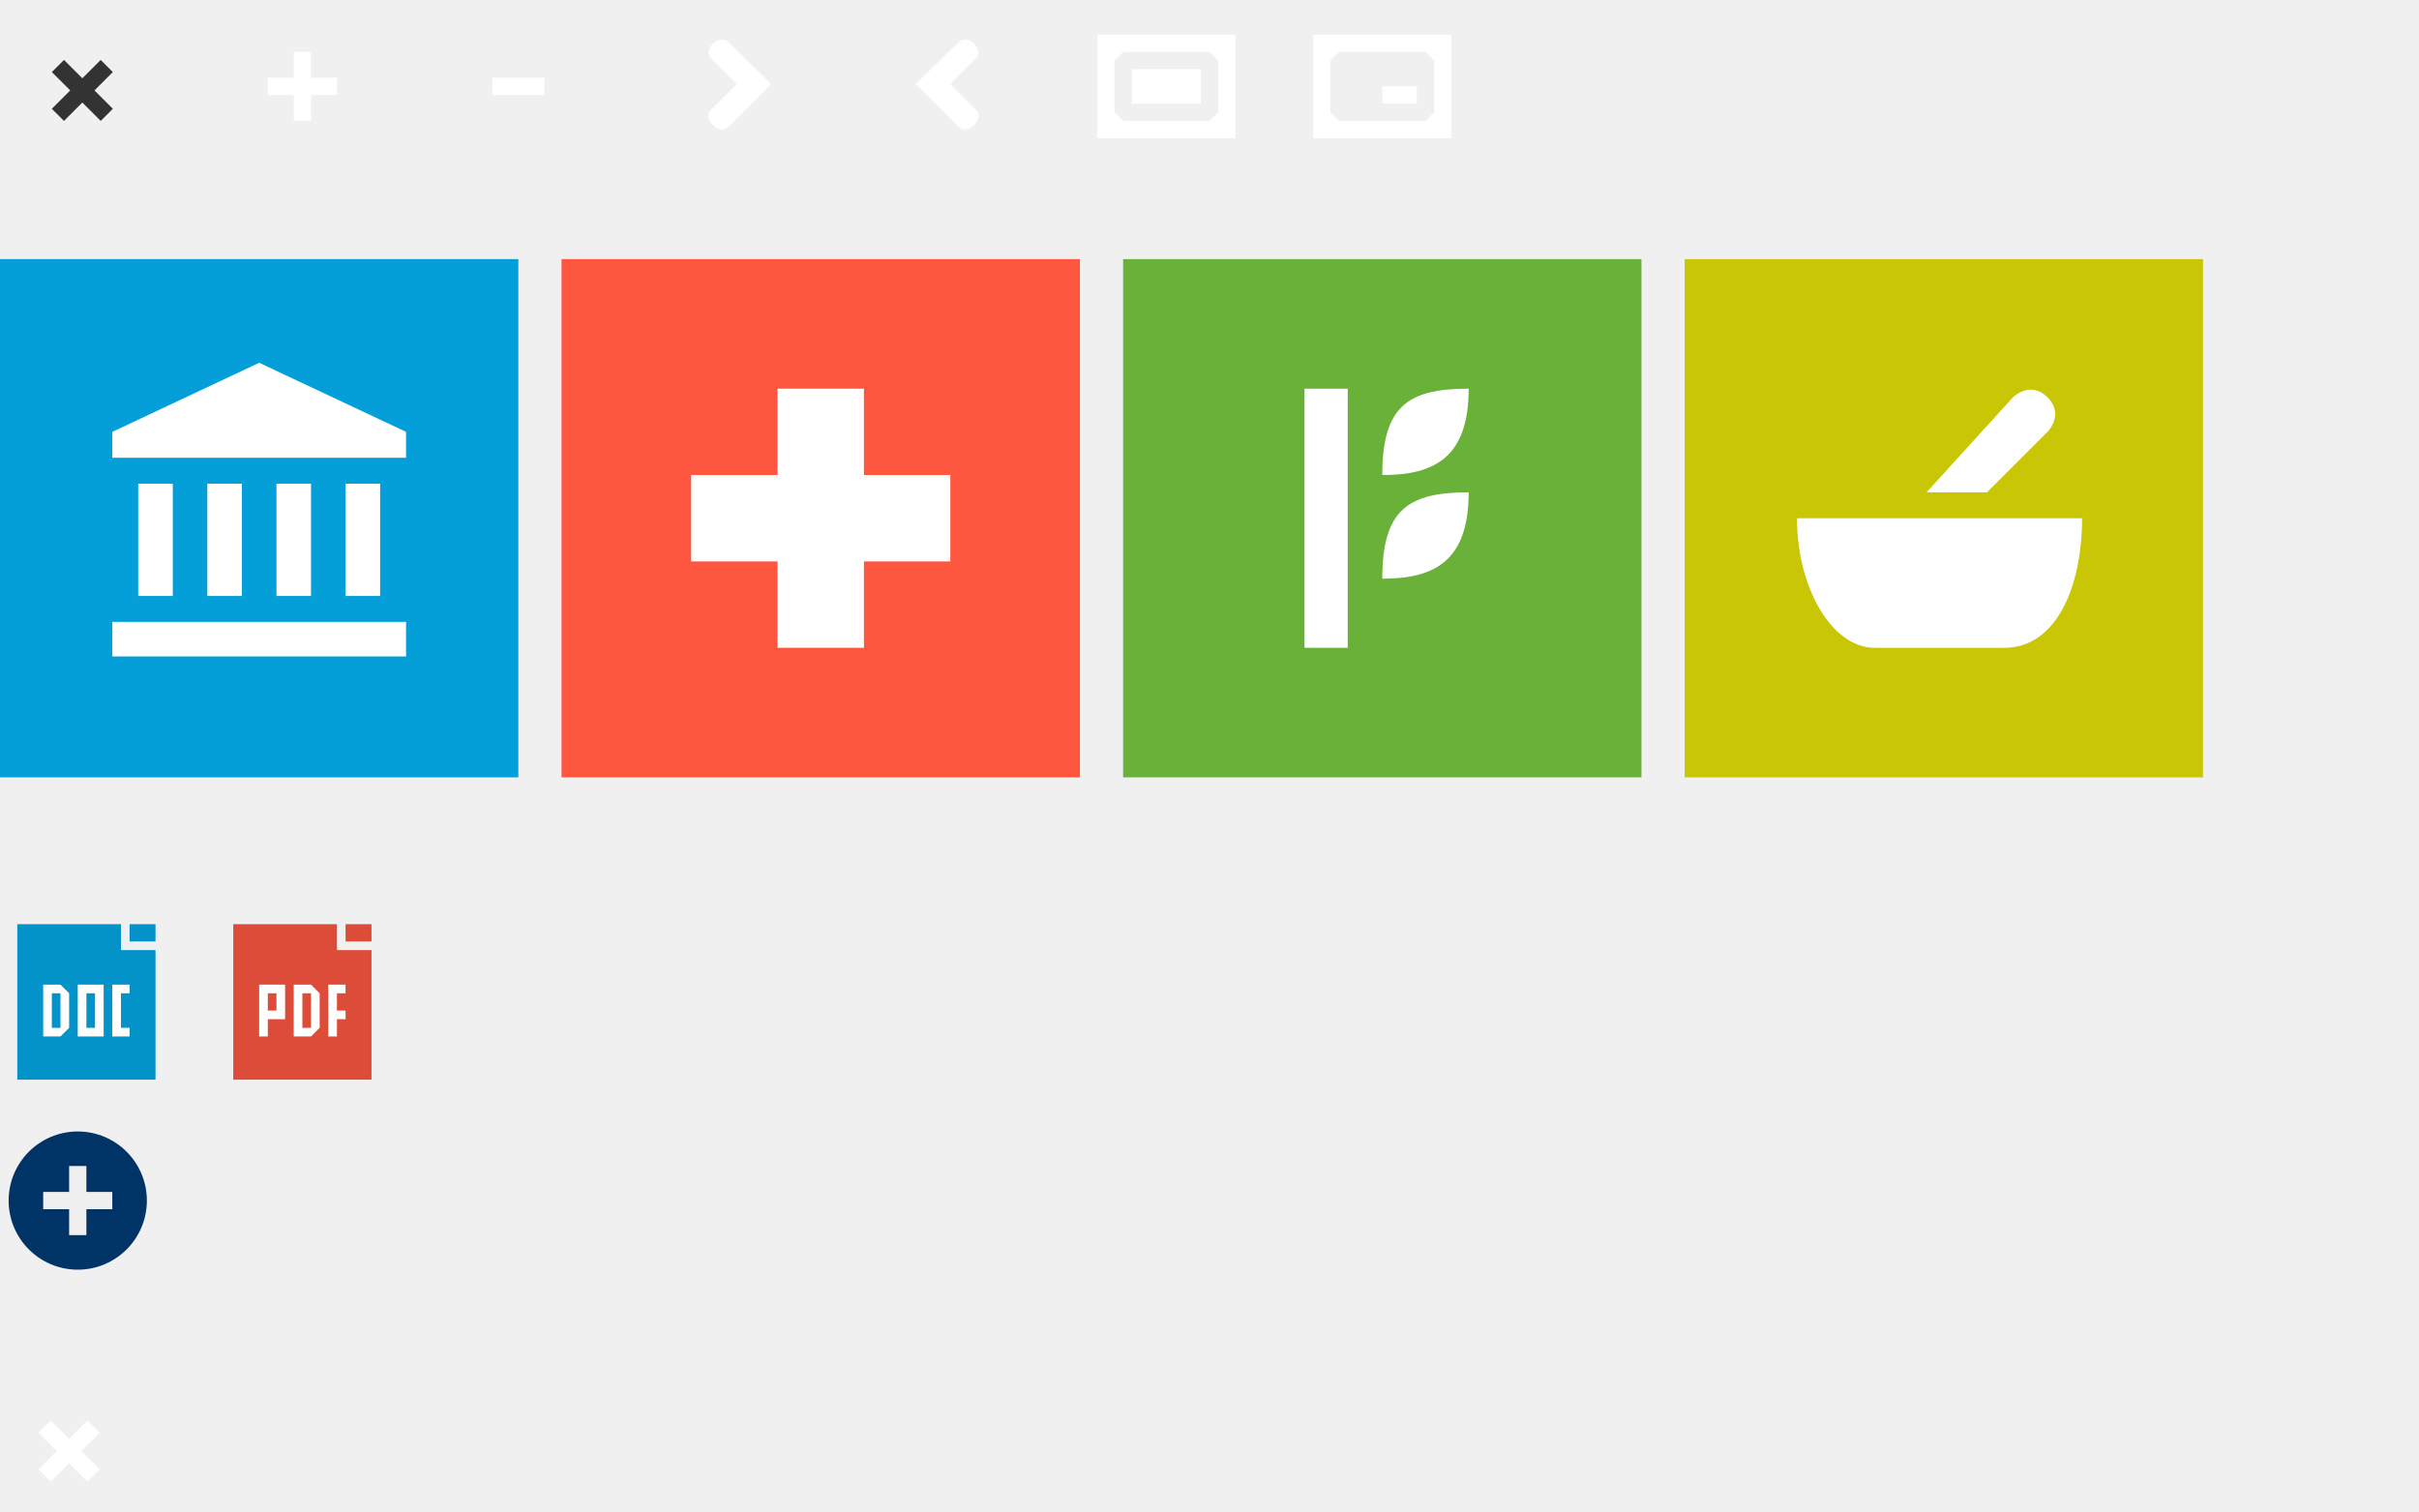
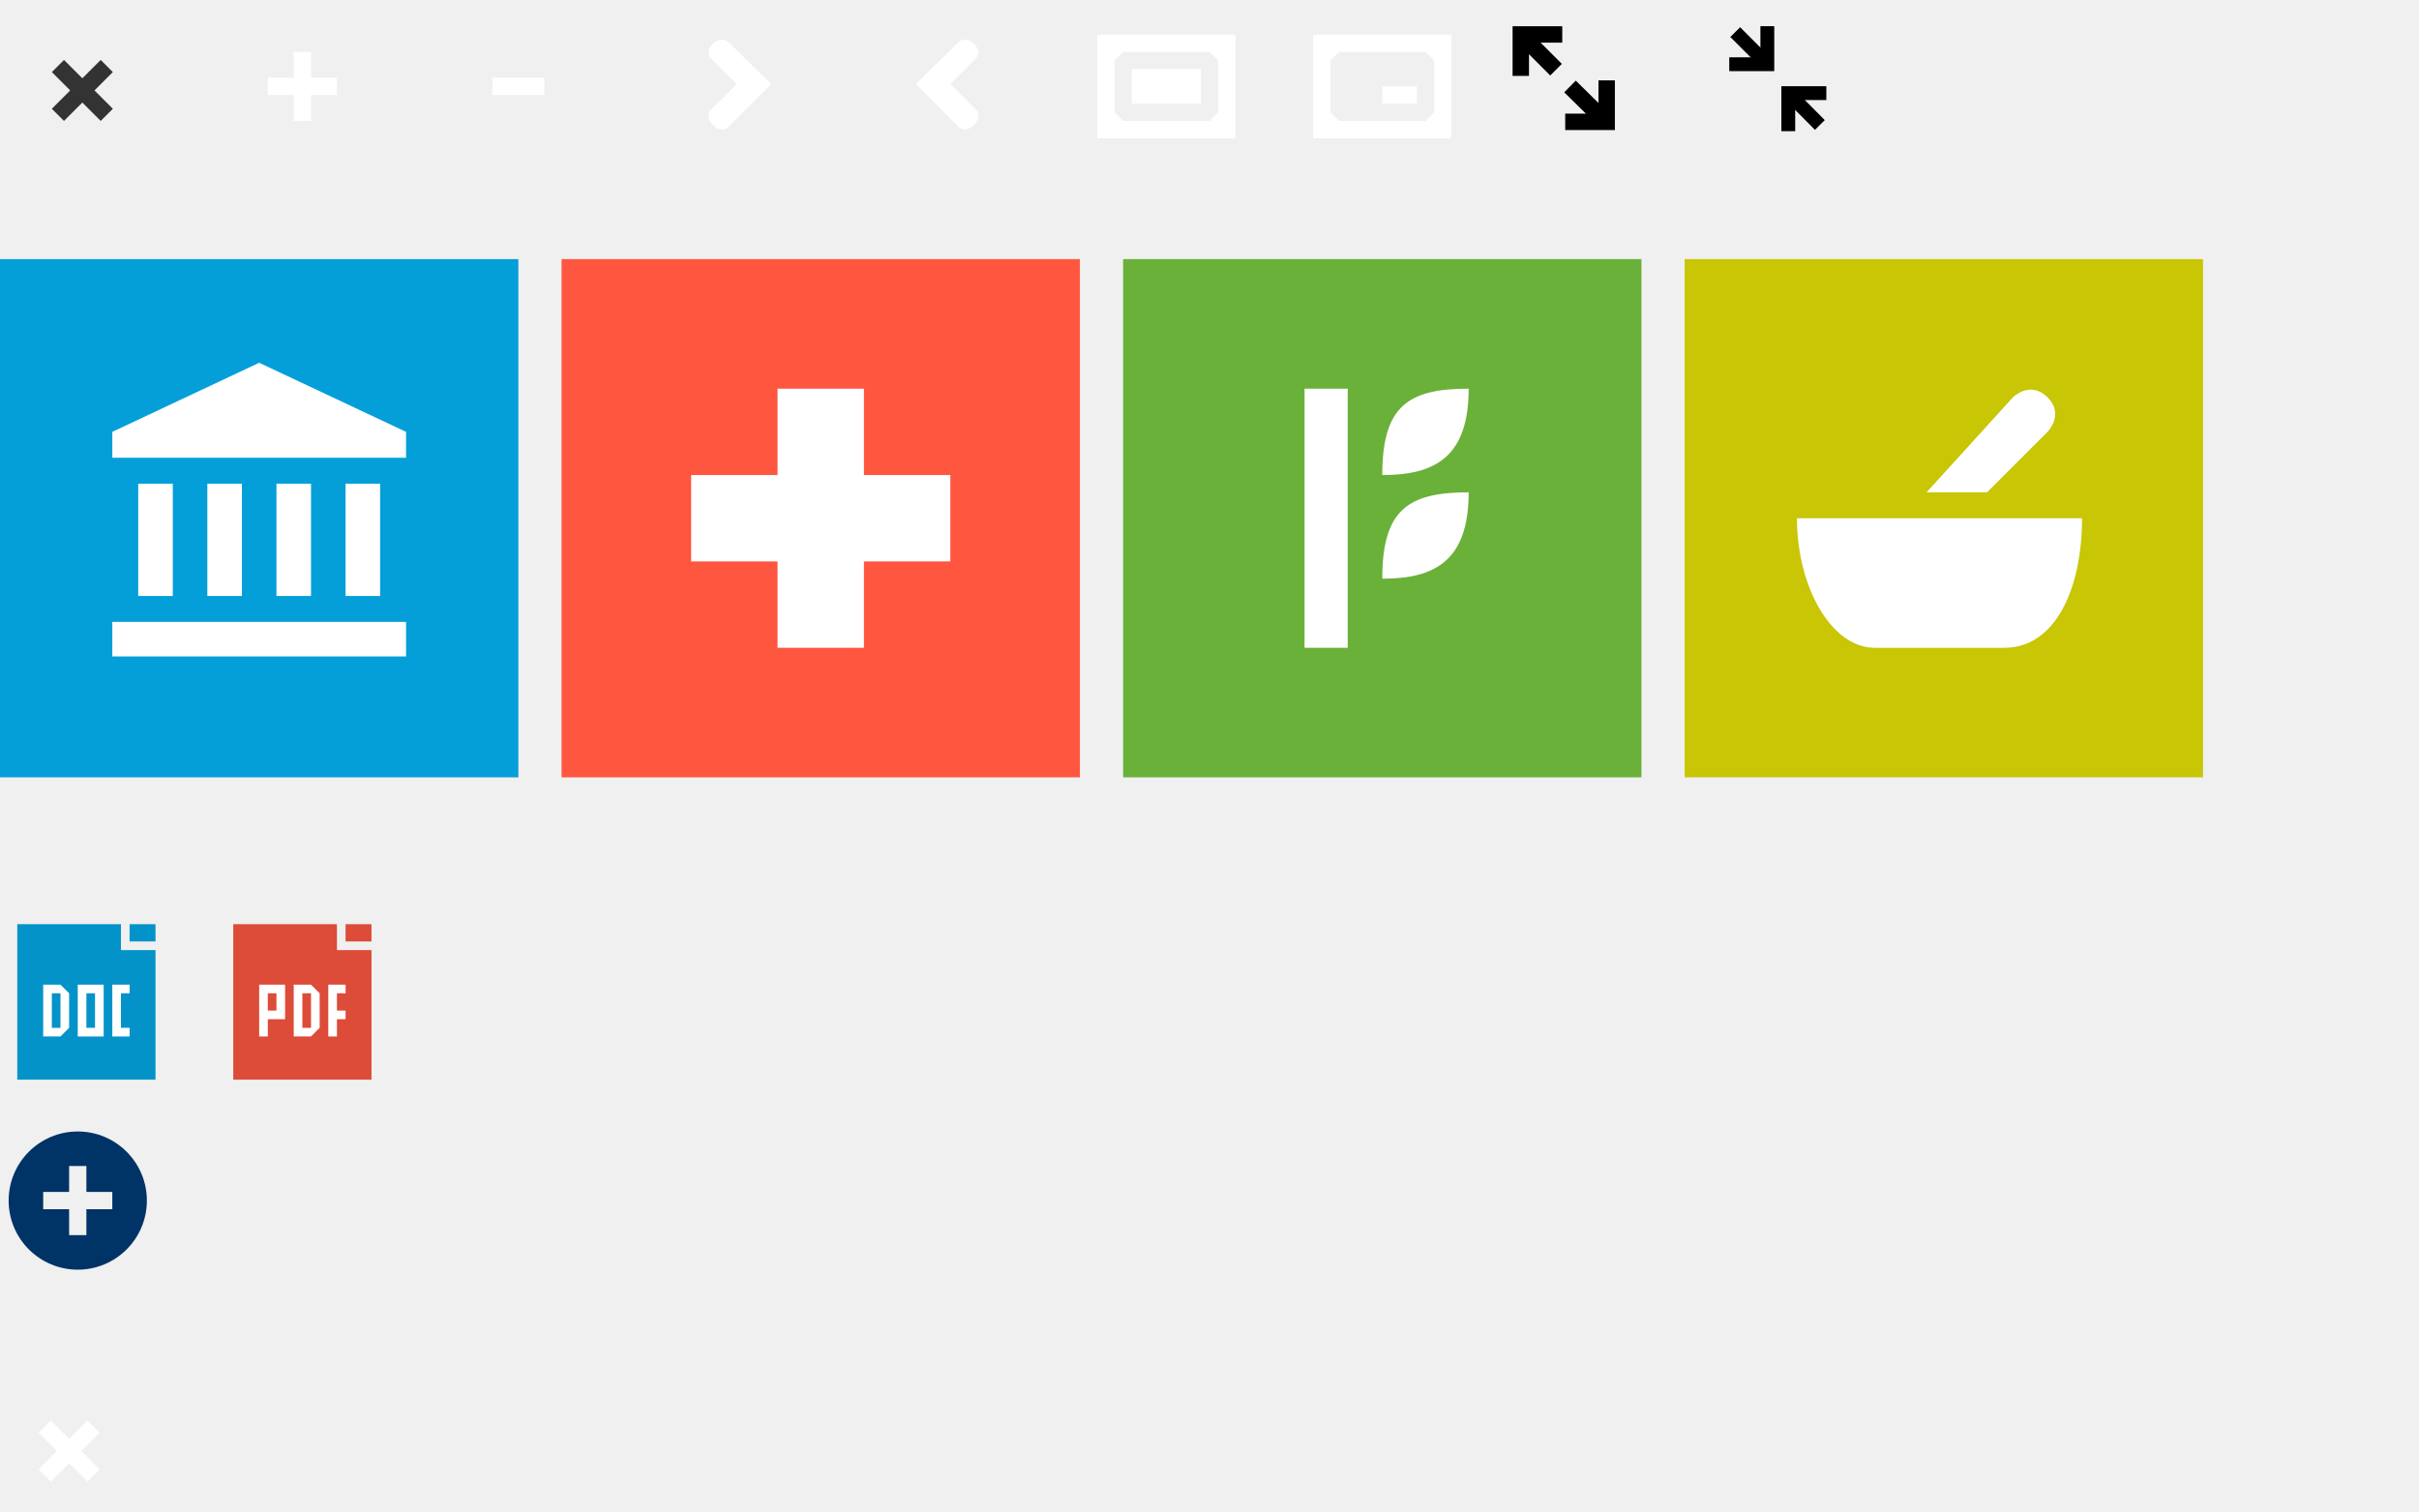
<svg xmlns="http://www.w3.org/2000/svg" width="280" height="175" id="svg2" version="1.1">
  <defs id="defs4" />
  <g id="layer2" style="display:none" transform="translate(0,-75)">
    <rect style="color:#000000;fill:#ececec;fill-opacity:1;fill-rule:nonzero;stroke:none;stroke-width:1;marker:none;visibility:visible;display:inline;overflow:visible;enable-background:accumulate" id="rect4362" width="280" height="175" x="0" y="75" />
    <rect style="color:#000000;fill:#cccccc;fill-opacity:1;fill-rule:nonzero;stroke:none;stroke-width:1;marker:none;visibility:visible;display:inline;overflow:visible;enable-background:accumulate" id="rect3064" width="20" height="20" x="150" y="75" />
  </g>
  <g id="layer1" transform="translate(0,-877.3622)" style="display:inline">
    <path style="color:#000000;fill:#003366;fill-opacity:1;fill-rule:nonzero;stroke:none;stroke-width:1;marker:none;visibility:visible;display:inline;overflow:visible;enable-background:accumulate" d="M 9 131 C 4.582 131 1 134.582 1 139 C 1 143.418 4.582 147 9 147 C 13.418 147 17 143.418 17 139 C 17 134.582 13.418 131 9 131 z M 8 135 L 10 135 L 10 138 L 13 138 L 13 140 L 10 140 L 10 143 L 8 143 L 8 140 L 5 140 L 5 138 L 8 138 L 8 135 z " transform="translate(0,877.3622)" id="path4279" />
    <rect style="color:#000000;fill:#ffe500;fill-opacity:1;fill-rule:nonzero;stroke:none;stroke-width:1;marker:none;visibility:visible;display:inline;overflow:visible;enable-background:accumulate" id="rect13435" width="20" height="20" x="300" y="882.362" />
    <rect y="922.362" x="300" height="20" width="20" id="rect13437" style="color:#000000;fill:#cce70c;fill-opacity:1;fill-rule:nonzero;stroke:none;stroke-width:1;marker:none;visibility:visible;display:inline;overflow:visible;enable-background:accumulate" />
    <rect style="color:#000000;fill:#fd8100;fill-opacity:1;fill-rule:nonzero;stroke:none;stroke-width:1;marker:none;visibility:visible;display:inline;overflow:visible;enable-background:accumulate" id="rect13439" width="20" height="20" x="300" y="962.362" />
    <rect y="1002.362" x="300" height="20" width="20" id="rect13441" style="color:#000000;fill:#cbecf3;fill-opacity:1;fill-rule:nonzero;stroke:none;stroke-width:1;marker:none;visibility:visible;display:inline;overflow:visible;enable-background:accumulate" />
    <rect y="902.362" x="300" height="20" width="20" id="rect13443" style="color:#000000;fill:#fbb3d9;fill-opacity:1;fill-rule:nonzero;stroke:none;stroke-width:1;marker:none;visibility:visible;display:inline;overflow:visible;enable-background:accumulate" />
    <rect style="color:#000000;fill:#fc351e;fill-opacity:1;fill-rule:nonzero;stroke:none;stroke-width:1;marker:none;visibility:visible;display:inline;overflow:visible;enable-background:accumulate" id="rect13445" width="20" height="20" x="300" y="942.362" />
    <rect y="982.362" x="300" height="20" width="20" id="rect13447" style="color:#000000;fill:#7fc41c;fill-opacity:1;fill-rule:nonzero;stroke:none;stroke-width:1;marker:none;visibility:visible;display:inline;overflow:visible;enable-background:accumulate" />
    <rect style="color:#000000;fill:#50aacd;fill-opacity:1;fill-rule:nonzero;stroke:none;stroke-width:1;marker:none;visibility:visible;display:inline;overflow:visible;enable-background:accumulate" id="rect13449" width="20" height="20" x="300" y="1022.362" />
    <text xml:space="preserve" style="font-size:40px;font-style:normal;font-variant:normal;font-weight:normal;font-stretch:normal;line-height:125%;letter-spacing:0px;word-spacing:0px;fill:#333333;fill-opacity:1;stroke:none;font-family:Sans;-inkscape-font-specification:Helvetica" x="331" y="894.362" id="text13489">
      <tspan id="tspan13491" x="331" y="894.362" style="font-size:10px;font-style:normal;font-variant:normal;font-weight:bold;font-stretch:normal;fill:#333333;fill-opacity:1;font-family:Helvetica Neue LT Std;-inkscape-font-specification:Helvetica Neue LT Std Bold">Poverty</tspan>
    </text>
    <text id="text13493" y="914.362" x="331" style="font-size:40px;font-style:normal;font-variant:normal;font-weight:normal;font-stretch:normal;line-height:125%;letter-spacing:0px;word-spacing:0px;fill:#333333;fill-opacity:1;stroke:none;font-family:Sans;-inkscape-font-specification:Helvetica" xml:space="preserve">
      <tspan style="font-size:10px;font-style:normal;font-variant:normal;font-weight:bold;font-stretch:normal;fill:#333333;fill-opacity:1;font-family:Helvetica Neue LT Std;-inkscape-font-specification:Helvetica Neue LT Std Bold" y="914.362" x="331" id="tspan13495">Health</tspan>
    </text>
    <text xml:space="preserve" style="font-size:40px;font-style:normal;font-variant:normal;font-weight:normal;font-stretch:normal;line-height:125%;letter-spacing:0px;word-spacing:0px;fill:#333333;fill-opacity:1;stroke:none;font-family:Sans;-inkscape-font-specification:Helvetica" x="331" y="934.362" id="text13497">
      <tspan id="tspan13499" x="331" y="934.362" style="font-size:10px;font-style:normal;font-variant:normal;font-weight:bold;font-stretch:normal;fill:#333333;fill-opacity:1;font-family:Helvetica Neue LT Std;-inkscape-font-specification:Helvetica Neue LT Std Bold">Education</tspan>
    </text>
    <text id="text13501" y="954.362" x="331" style="font-size:40px;font-style:normal;font-variant:normal;font-weight:normal;font-stretch:normal;line-height:125%;letter-spacing:0px;word-spacing:0px;fill:#333333;fill-opacity:1;stroke:none;font-family:Sans;-inkscape-font-specification:Helvetica" xml:space="preserve">
      <tspan style="font-size:10px;font-style:normal;font-variant:normal;font-weight:bold;font-stretch:normal;fill:#333333;fill-opacity:1;font-family:Helvetica Neue LT Std;-inkscape-font-specification:Helvetica Neue LT Std Bold" y="954.362" x="331" id="tspan13503">Disease</tspan>
    </text>
    <text xml:space="preserve" style="font-size:40px;font-style:normal;font-variant:normal;font-weight:normal;font-stretch:normal;line-height:125%;letter-spacing:0px;word-spacing:0px;fill:#333333;fill-opacity:1;stroke:none;font-family:Sans;-inkscape-font-specification:Helvetica" x="331" y="974.362" id="text13505">
      <tspan id="tspan13507" x="331" y="974.362" style="font-size:10px;font-style:normal;font-variant:normal;font-weight:bold;font-stretch:normal;fill:#333333;fill-opacity:1;font-family:Helvetica Neue LT Std;-inkscape-font-specification:Helvetica Neue LT Std Bold">Gender Equality</tspan>
    </text>
    <text id="text13509" y="994.362" x="331" style="font-size:40px;font-style:normal;font-variant:normal;font-weight:normal;font-stretch:normal;line-height:125%;letter-spacing:0px;word-spacing:0px;fill:#333333;fill-opacity:1;stroke:none;font-family:Sans;-inkscape-font-specification:Helvetica" xml:space="preserve">
      <tspan style="font-size:10px;font-style:normal;font-variant:normal;font-weight:bold;font-stretch:normal;fill:#333333;fill-opacity:1;font-family:Helvetica Neue LT Std;-inkscape-font-specification:Helvetica Neue LT Std Bold" y="994.362" x="331" id="tspan13511">Environment</tspan>
    </text>
    <text xml:space="preserve" style="font-size:40px;font-style:normal;font-variant:normal;font-weight:normal;font-stretch:normal;line-height:125%;letter-spacing:0px;word-spacing:0px;fill:#333333;fill-opacity:1;stroke:none;font-family:Sans;-inkscape-font-specification:Helvetica" x="331" y="1014.362" id="text13513">
      <tspan id="tspan13515" x="331" y="1014.362" style="font-size:10px;font-style:normal;font-variant:normal;font-weight:bold;font-stretch:normal;fill:#333333;fill-opacity:1;font-family:Helvetica Neue LT Std;-inkscape-font-specification:Helvetica Neue LT Std Bold">Child Mortality</tspan>
    </text>
    <text id="text13517" y="1034.362" x="331" style="font-size:40px;font-style:normal;font-variant:normal;font-weight:normal;font-stretch:normal;line-height:125%;letter-spacing:0px;word-spacing:0px;fill:#333333;fill-opacity:1;stroke:none;font-family:Sans;-inkscape-font-specification:Helvetica" xml:space="preserve">
      <tspan style="font-size:10px;font-style:normal;font-variant:normal;font-weight:bold;font-stretch:normal;fill:#333333;fill-opacity:1;font-family:Helvetica Neue LT Std;-inkscape-font-specification:Helvetica Neue LT Std Bold" y="1034.362" x="331" id="tspan13519">Partnership</tspan>
    </text>
    <rect transform="matrix(0.7071068,0.7071068,-0.7071068,0.7071068,0,0)" style="color:#000000;fill:#ffffff;fill-opacity:1;fill-rule:nonzero;stroke:none;stroke-width:1;marker:none;visibility:visible;display:inline;overflow:visible;enable-background:accumulate" id="rect15156" width="2" height="8" x="743.839" y="729.525" />
    <rect y="-748.839" x="732.525" height="8" width="2" id="rect15158" style="color:#000000;fill:#ffffff;fill-opacity:1;fill-rule:nonzero;stroke:none;stroke-width:1;marker:none;visibility:visible;display:inline;overflow:visible;enable-background:accumulate" transform="matrix(-0.7071068,0.7071068,-0.7071068,-0.7071068,0,0)" />
    <path style="color:#000000;fill:#7b39b1;fill-opacity:1;fill-rule:nonzero;stroke:none;stroke-width:1;marker:none;visibility:visible;display:inline;overflow:visible;enable-background:accumulate" d="m 0,1072.362 0,40 40,0 0,-40 z" id="path32076" />
    <path id="path32078" d="m 8,1083.362 0,14.97 10,0.03 0,-11 -4,0 0,-4 z m 7,0 0,3 3,0 0,-2.97 z" style="color:#000000;fill:#ffffff;fill-opacity:1;fill-rule:nonzero;stroke:none;stroke-width:1;marker:none;visibility:visible;display:inline;overflow:visible;enable-background:accumulate" />
    <path style="color:#000000;fill:#ffffff;fill-opacity:1;fill-rule:nonzero;stroke:none;stroke-width:1;marker:none;visibility:visible;display:inline;overflow:visible;enable-background:accumulate" d="m 22,1086.362 0,11 8,0 0,-11 z" id="path32080" />
    <path id="path32082" d="m 25,1098.362 0,1 7,0 0,-11 -1,0 0,10 z" style="color:#000000;fill:#ffffff;fill-opacity:1;fill-rule:nonzero;stroke:none;stroke-width:1;marker:none;visibility:visible;display:inline;overflow:visible;enable-background:accumulate" />
    <rect y="1087.362" x="27" height="3" width="1" id="rect32084" style="color:#000000;fill:#7b39b1;fill-opacity:1;fill-rule:nonzero;stroke:none;stroke-width:1;marker:none;visibility:visible;display:inline;overflow:visible;enable-background:accumulate" />
    <rect style="color:#000000;fill:#7b39b1;fill-opacity:1;fill-rule:nonzero;stroke:none;stroke-width:1;marker:none;visibility:visible;display:inline;overflow:visible;enable-background:accumulate" id="rect32669" width="1" height="3" x="1088.362" y="-29" transform="matrix(0,1,-1,0,0,0)" />
    <path style="color:#000000;fill:#ffffff;fill-opacity:1;fill-rule:nonzero;stroke:none;stroke-width:1;marker:none;visibility:visible;display:inline;overflow:visible;enable-background:accumulate" d="m 82.273,884.09 3,3 -3,3 c -1,1 1,3 2,2 l 5,-5 -4.845,-4.742 c -1.155,-1.258 -3.103,0.793 -2.155,1.742 z" id="rect7239" />
    <path style="color:#000000;fill:#ffffff;fill-opacity:1;fill-rule:nonzero;stroke:none;stroke-width:1;marker:none;visibility:visible;display:inline;overflow:visible;enable-background:accumulate" d="m 34,883.362 0,3 -3,0 0,2 3,0 0,3 2,0 0,-3 3,0 0,-2 -3,0 0,-3 -2,0 z" id="rect7227" />
    <path style="color:#000000;fill:#333333;fill-opacity:1;fill-rule:nonzero;stroke:none;stroke-width:1;marker:none;visibility:visible;display:inline;overflow:visible;enable-background:accumulate" d="M 7.406,884.3 6,885.706 l 2.125,2.125 -2.125,2.125 1.406,1.406 2.125,-2.125 2.125,2.125 1.406,-1.406 -2.125,-2.125 2.125,-2.125 -1.406,-1.406 -2.125,2.125 -2.125,-2.125 z" id="rect7233" />
    <rect transform="matrix(0,1,-1,0,0,0)" style="color:#000000;fill:#ffffff;fill-opacity:1;fill-rule:nonzero;stroke:none;stroke-width:1;marker:none;visibility:visible;display:inline;overflow:visible;enable-background:accumulate" id="rect7237" width="2" height="6" x="886.362" y="-63" />
    <path id="path3067" d="m 113,884.09 -3,3 3,3 c 1,1 -1,3 -2,2 l -5,-5 4.845,-4.742 C 112,881.09 113.948,883.141 113,884.09 z" style="color:#000000;fill:#ffffff;fill-opacity:1;fill-rule:nonzero;stroke:none;stroke-width:1;marker:none;visibility:visible;display:inline;overflow:visible;enable-background:accumulate" />
    <path transform="translate(0,802.3622)" style="fill:#ffffff;fill-opacity:1;stroke:none;display:inline" d="m 127,79 0,2 0,8 0,2 2,0 14,0 0,-2 0,-8 0,-2 -2,0 z m 3,2 10,0 1,1 0,6 -1,1 -10,0 -1,-1 0,-6 z" id="path3991" />
    <rect style="color:#000000;fill:#ffffff;fill-opacity:1;fill-rule:nonzero;stroke:none;stroke-width:1;marker:none;visibility:visible;display:inline;overflow:visible;enable-background:accumulate" id="rect3997" width="8" height="4" x="131" y="885.362" />
    <path transform="translate(0,802.3622)" id="path3337" d="m 152,79 0,2 0,8 0,2 2,0 14,0 0,-2 0,-8 0,-2 -2,0 z m 3,2 10,0 1,1 0,6 -1,1 -10,0 -1,-1 0,-6 z" style="fill:#ffffff;fill-opacity:1;stroke:none;display:inline" />
    <rect y="887.362" x="160" height="2" width="4" id="rect3339" style="color:#000000;fill:#ffffff;fill-opacity:1;fill-rule:nonzero;stroke:none;stroke-width:1;marker:none;visibility:visible;display:inline;overflow:visible;enable-background:accumulate" />
    <path style="color:#000000;fill:#c8c605;fill-opacity:1;fill-rule:nonzero;stroke:none;stroke-width:1;marker:none;visibility:visible;display:inline;overflow:visible;enable-background:accumulate" d="m 195,907.362 0,60 60,0 0,-60 z" id="path4225" />
    <path style="fill:#ffffff;fill-opacity:1;stroke:none" d="m 208,937.362 c 0,8 4,15 9,15 l 15,0 c 6,0 9,-7 9,-15 z" id="path4227" />
    <path style="fill:#ffffff;fill-opacity:1;stroke:none" d="m 223,934.362 7,0 7,-7 c 0,0 2,-2 0,-4 -2,-2 -4,0 -4,0 z" id="path4229" />
    <path style="color:#000000;fill:#6ab139;fill-opacity:1;fill-rule:nonzero;stroke:none;stroke-width:1;marker:none;visibility:visible;display:inline;overflow:visible;enable-background:accumulate" d="m 130,907.362 0,60 60,0 0,-60 z" id="path4231" />
    <rect y="922.362" x="151" height="30" width="5" id="rect4233" style="color:#000000;fill:#ffffff;fill-opacity:1;fill-rule:nonzero;stroke:none;stroke-width:1;marker:none;visibility:visible;display:inline;overflow:visible;enable-background:accumulate" />
    <path id="path4237" d="m 170,934.362 c -7,0 -10,2 -10,10 6,0 10,-2 10,-10 z" style="fill:#ffffff;fill-opacity:1;stroke:none;display:inline" />
    <path style="fill:#ffffff;fill-opacity:1;stroke:none;display:inline" d="m 170,922.362 c -7,0 -10,2 -10,10 6,0 10,-2 10,-10 z" id="path4239" />
    <path id="path4241" d="m 125,907.362 0,60 -60,0 0,-60 z" style="color:#000000;fill:#ff5640;fill-opacity:1;fill-rule:nonzero;stroke:none;stroke-width:1;marker:none;visibility:visible;display:inline;overflow:visible;enable-background:accumulate" />
    <path id="path4243" d="m 100,922.362 0,10 10,0 0,10 -10,0 0,10 -10,0 0,-10 -10,0 0,-10 10,0 0,-10 z" style="color:#000000;fill:#ffffff;fill-opacity:1;fill-rule:nonzero;stroke:none;stroke-width:1;marker:none;visibility:visible;display:inline;overflow:visible;enable-background:accumulate" />
    <path id="path4245" d="m 60,907.362 0,60 -60,0 0,-60 z" style="color:#000000;fill:#049fd9;fill-opacity:1;fill-rule:nonzero;stroke:none;stroke-width:1;marker:none;visibility:visible;display:inline;overflow:visible;enable-background:accumulate" />
    <path id="path4249" d="m 47,930.362 -34,0 0,-3 17,-8 17,8 z" style="fill:#ffffff;fill-opacity:1;stroke:none" />
    <rect y="933.362" x="-44" height="13" width="4" id="rect4251" style="color:#000000;fill:#ffffff;fill-opacity:1;fill-rule:nonzero;stroke:none;stroke-width:1;marker:none;visibility:visible;display:inline;overflow:visible;enable-background:accumulate" transform="scale(-1,1)" />
    <rect transform="matrix(0,1,1,0,0,0)" y="13" x="949.362" height="34" width="4" id="rect4259" style="color:#000000;fill:#ffffff;fill-opacity:1;fill-rule:nonzero;stroke:none;stroke-width:1;marker:none;visibility:visible;display:inline;overflow:visible;enable-background:accumulate" />
    <rect style="color:#000000;fill:#ffffff;fill-opacity:1;fill-rule:nonzero;stroke:none;stroke-width:1;marker:none;visibility:visible;display:inline;overflow:visible;enable-background:accumulate" id="rect4273" width="4" height="13" x="-36" y="933.362" transform="scale(-1,1)" />
    <rect y="933.362" x="-28" height="13" width="4" id="rect4275" style="color:#000000;fill:#ffffff;fill-opacity:1;fill-rule:nonzero;stroke:none;stroke-width:1;marker:none;visibility:visible;display:inline;overflow:visible;enable-background:accumulate" transform="scale(-1,1)" />
    <rect style="color:#000000;fill:#ffffff;fill-opacity:1;fill-rule:nonzero;stroke:none;stroke-width:1;marker:none;visibility:visible;display:inline;overflow:visible;enable-background:accumulate" id="rect4277" width="4" height="13" x="-20" y="933.362" transform="scale(-1,1)" />
    <path id="path4298" d="m 27,984.362 0,18 16,0 0,-15 -4,0 0,-3 z m 13,0 0,2 3,0 0,-2 z" style="fill:#dd4b39;fill-opacity:1;stroke:none" />
    <path style="color:#000000;fill:#ffffff;fill-opacity:1;fill-rule:nonzero;stroke:none;stroke-width:1;marker:none;visibility:visible;display:inline;overflow:visible;enable-background:accumulate" d="m 30,991.362 0,6 1,0 0,-2 1,0 1,0 0,-3 0,-1 -2,0 -1,0 z m 1,1 1,0 0,2 -1,0 0,-2 z" id="rect3054" />
    <path style="color:#000000;fill:#ffffff;fill-opacity:1;fill-rule:nonzero;stroke:none;stroke-width:1;marker:none;visibility:visible;display:inline;overflow:visible;enable-background:accumulate" d="m 34,991.362 0,6 1,0 1,0 1,-1 0,-4 -1,-1 -1,0 -1,0 z m 1,1 1,0 0,4 -1,0 0,-4 z" id="rect3062" />
    <path style="color:#000000;fill:#ffffff;fill-opacity:1;fill-rule:nonzero;stroke:none;stroke-width:1;marker:none;visibility:visible;display:inline;overflow:visible;enable-background:accumulate" d="m 38,991.362 0,6 1,0 0,-2 1,0 0,-1 -1,0 0,-2 1,0 0,-1 -1,0 -1,0 z" id="rect3071" />
    <path style="fill:#0493c9;fill-opacity:1;stroke:none" d="m 2,984.362 0,18 16,0 0,-15 -4,0 0,-3 z m 13,0 0,2 3,0 0,-2 z" id="path3870" />
    <path id="path3874" d="m 5,991.362 0,6 1,0 1,0 1,-1 0,-4 -1,-1 -1,0 -1,0 z m 1,1 1,0 0,4 -1,0 0,-4 z" style="color:#000000;fill:#ffffff;fill-opacity:1;fill-rule:nonzero;stroke:none;stroke-width:1;marker:none;visibility:visible;display:inline;overflow:visible;enable-background:accumulate" />
    <path style="color:#000000;fill:#ffffff;fill-opacity:1;fill-rule:nonzero;stroke:none;stroke-width:1;marker:none;visibility:visible;display:inline;overflow:visible;enable-background:accumulate" d="m 9,991.362 0,1 0,4 0,1 3,0 0,-1 0,-4 0,-1 z m 1,1 1,0 0,4 -1,0 z" id="rect3878" />
    <path style="color:#000000;fill:#ffffff;fill-opacity:1;fill-rule:nonzero;stroke:none;stroke-width:1;marker:none;visibility:visible;display:inline;overflow:visible;enable-background:accumulate" d="m 14,991.362 -1,0 0,6 1,0 1,0 0,-1 -1,0 0,-4 1,0 0,-1 z" id="rect3894" />
+     <path style="fill:#000000;fill-opacity:0;stroke:#000000;stroke-width:1.9;stroke-linecap:butt;stroke-linejoin:miter;stroke-miterlimit:4;stroke-opacity:1;stroke-dasharray:none" d="m 176.032,886.15 0,-4.8 4.8,0" id="path3194" />
+     <path style="fill:#000000;fill-opacity:0;stroke:#000000;stroke-width:1.9;stroke-linecap:butt;stroke-linejoin:miter;stroke-miterlimit:4;stroke-opacity:1;stroke-dasharray:none" d="m 176.032,881.35 4.081,4.081" id="path3196" />
+     <path style="fill:#000000;fill-opacity:0;stroke:#000000;stroke-width:1.9;stroke-linecap:butt;stroke-linejoin:miter;stroke-miterlimit:4;stroke-opacity:1;stroke-dasharray:none;display:inline" d="m 185.973,886.668 0,4.8 -4.8,0" id="path3194-3" />
+     <path style="fill:#000000;fill-opacity:0;stroke:#000000;stroke-width:1.9;stroke-linecap:butt;stroke-linejoin:miter;stroke-miterlimit:4;stroke-opacity:1;stroke-dasharray:none;display:inline" d="m 185.84,891.423 -4.112,-4.05" id="path3196-2" />
+     <path style="fill:#000000;fill-opacity:0;stroke:#000000;stroke-width:1.6;stroke-linecap:butt;stroke-linejoin:miter;stroke-miterlimit:4;stroke-opacity:1;stroke-dasharray:none;display:inline" d="m 206.994,892.55 0,-4.405 4.405,0" id="path3194-7" />
+     <path style="fill:#000000;fill-opacity:0;stroke:#000000;stroke-width:1.6;stroke-linecap:butt;stroke-linejoin:miter;stroke-miterlimit:4;stroke-opacity:1;stroke-dasharray:none;display:inline" d="m 206.994,888.145 3.655,3.687" id="path3196-5" />
+     <path style="fill:#000000;fill-opacity:0;stroke:#000000;stroke-width:1.6;stroke-linecap:butt;stroke-linejoin:miter;stroke-miterlimit:4;stroke-opacity:1;stroke-dasharray:none;display:inline" d="m 204.569,880.394 0,4.405 -4.405,0" id="path3194-7-3" />
+     <path style="fill:#000000;fill-opacity:0;stroke:#000000;stroke-width:1.6;stroke-linecap:butt;stroke-linejoin:miter;stroke-miterlimit:4;stroke-opacity:1;stroke-dasharray:none;display:inline" d="m 204.569,884.799 -3.718,-3.718" id="path3196-5-6" />
  </g>
</svg>
